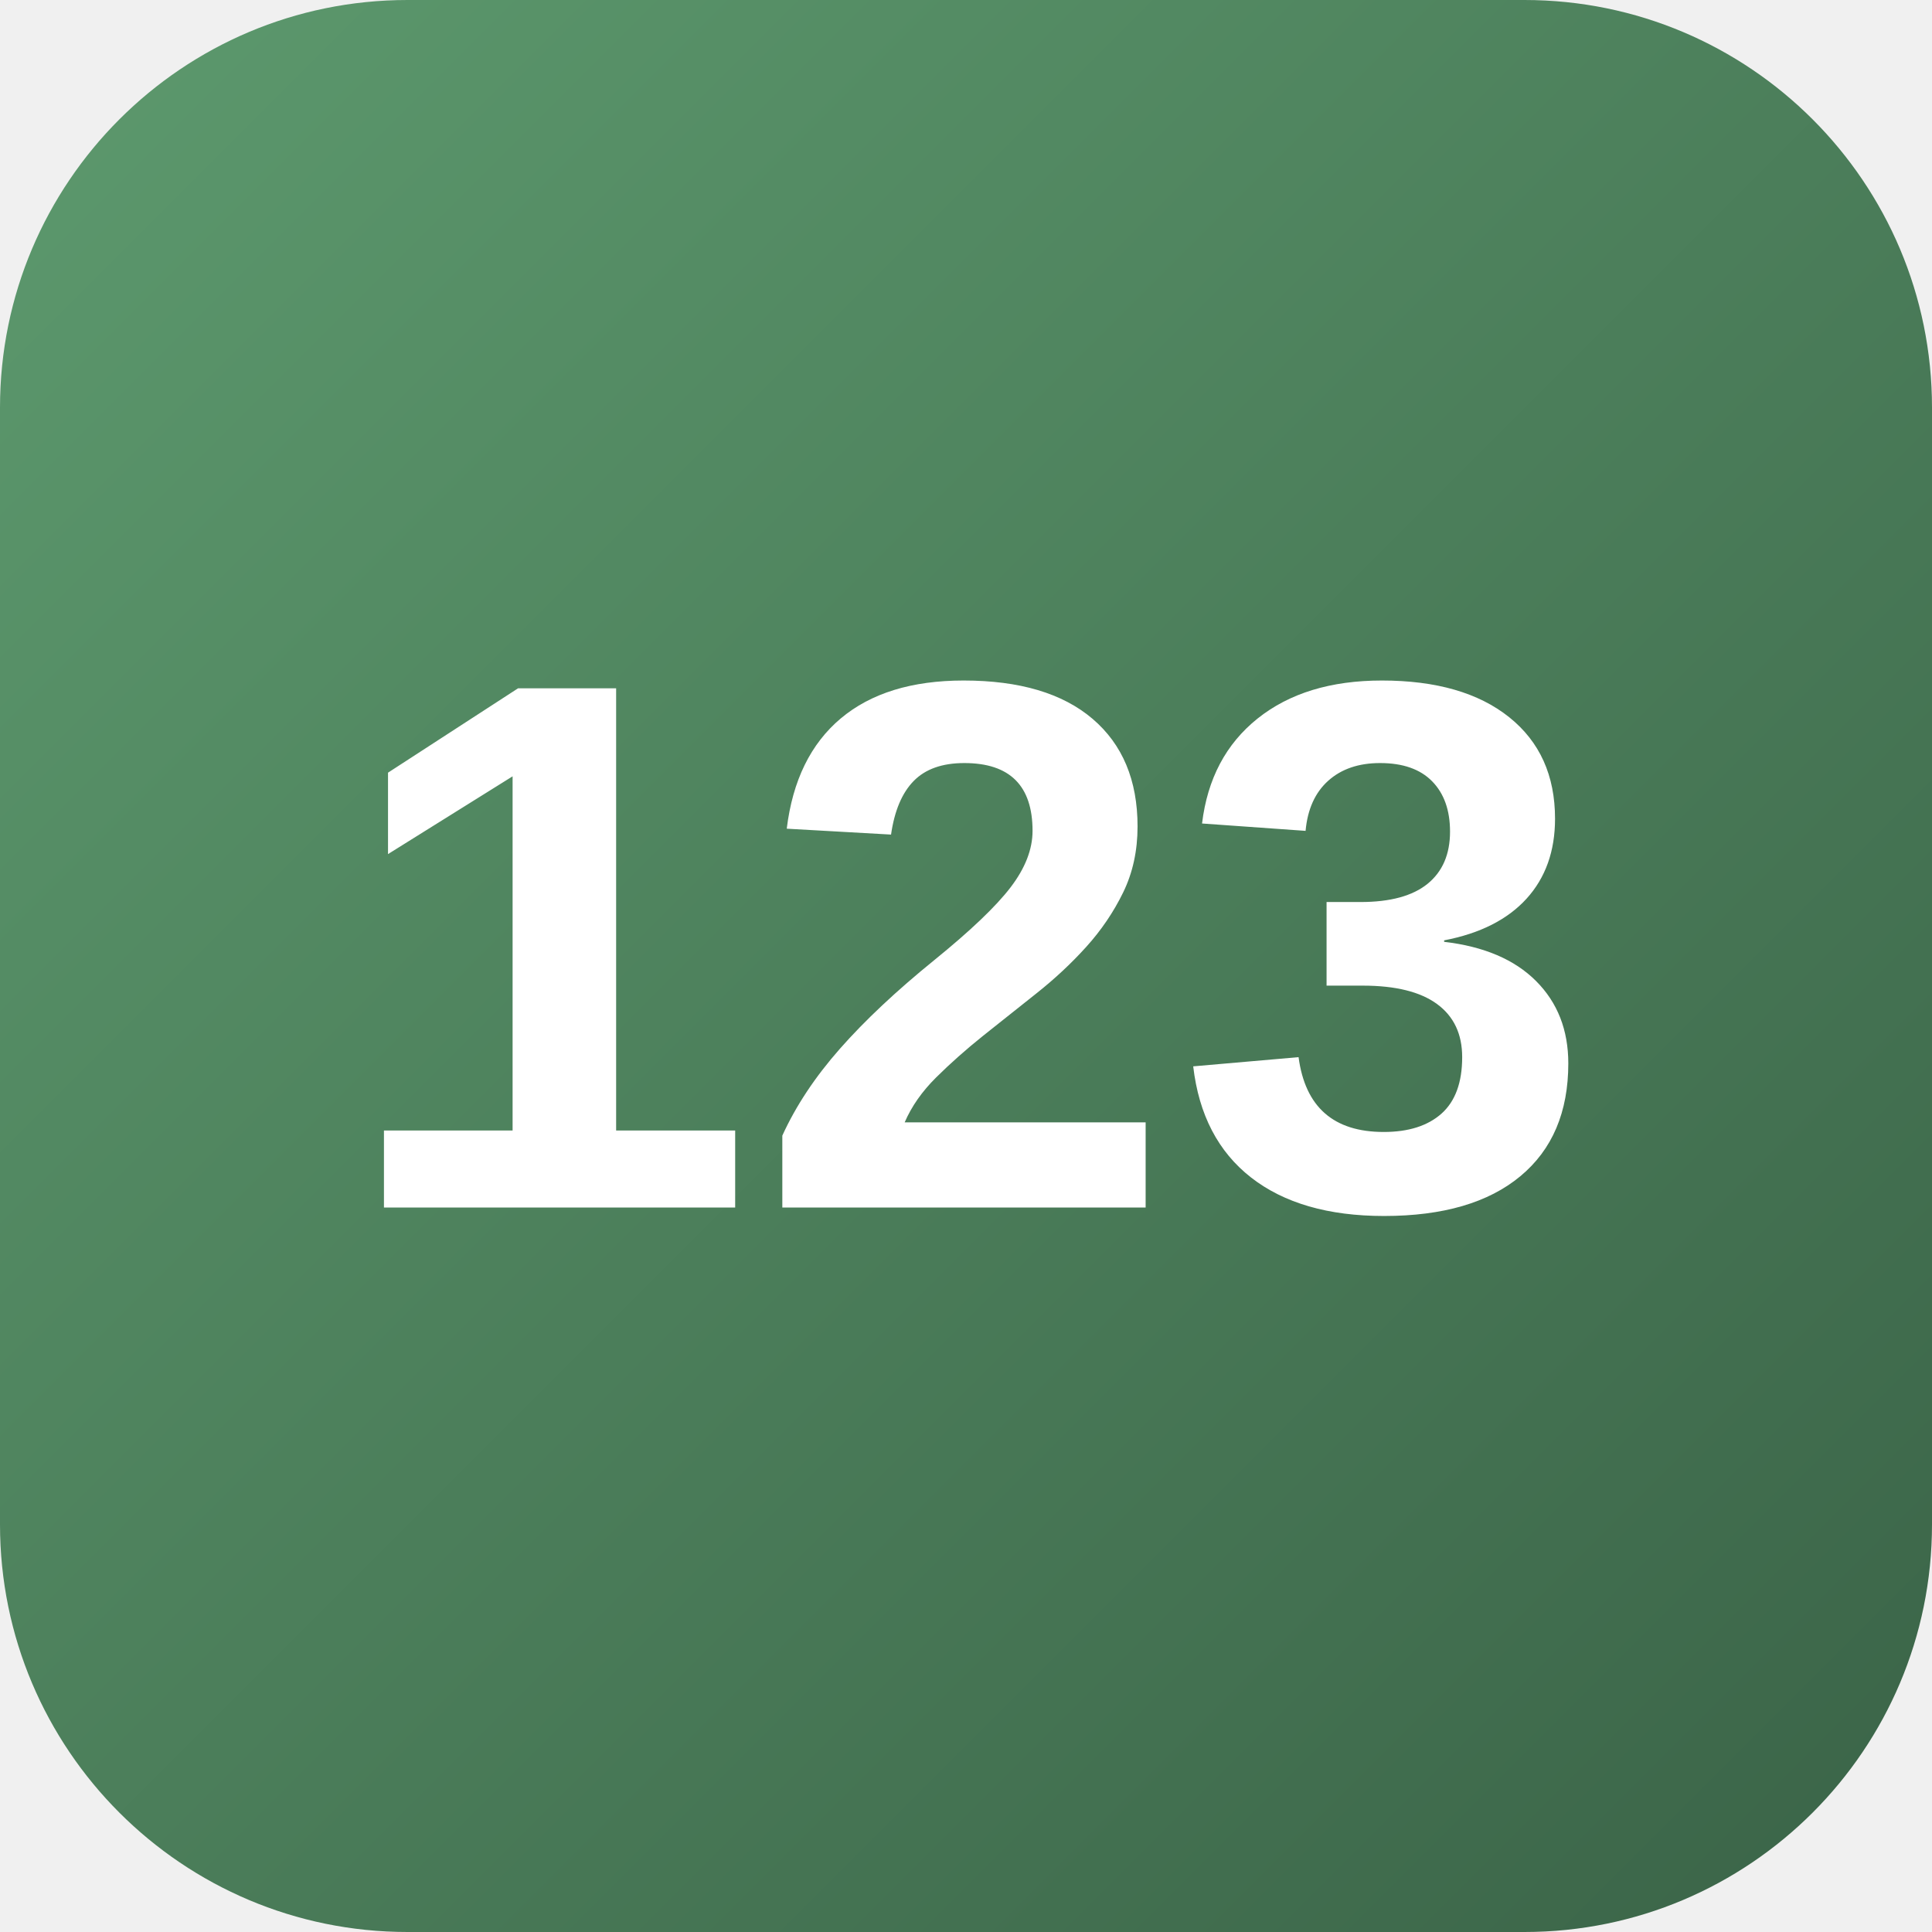
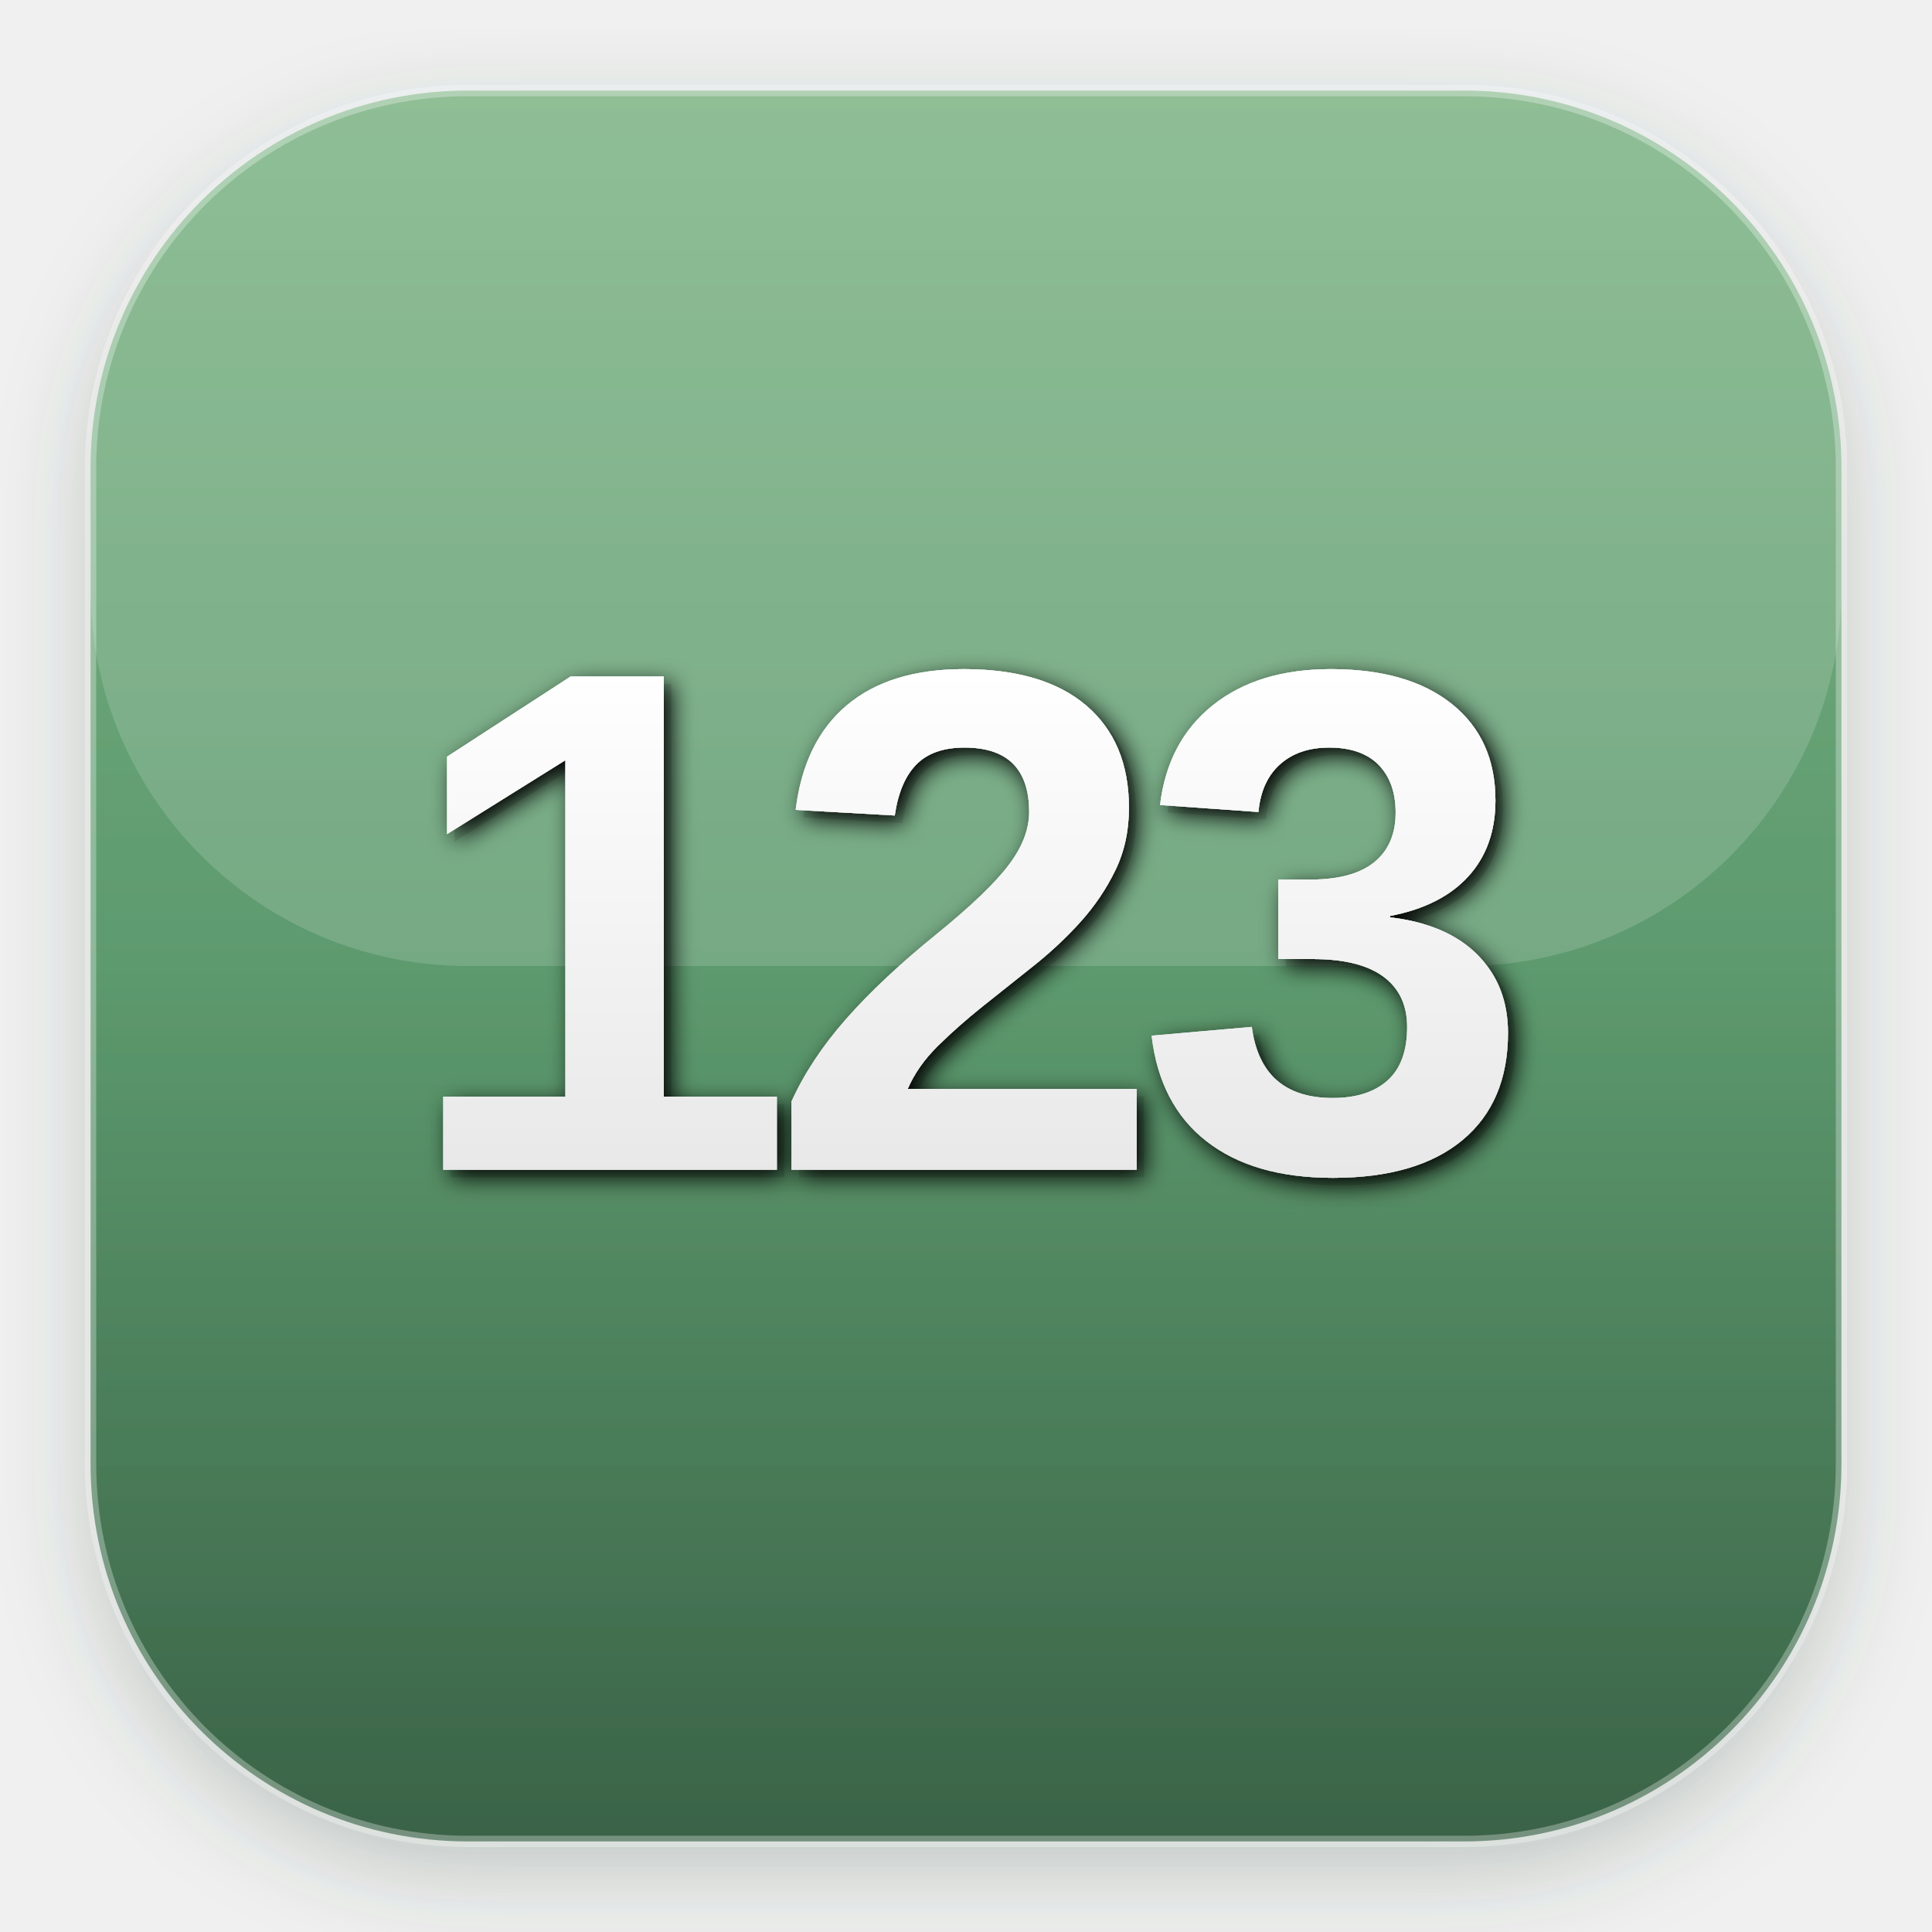
<svg xmlns="http://www.w3.org/2000/svg" viewBox="0 0 512 512">
  <defs>
-     <linearGradient id="bg" x1="0%" y1="0%" x2="100%" y2="100%">
-       <stop offset="0%" style="stop-color:#5D9A6E" />
+     <linearGradient id="clayBg" x1="0%" y1="0%" x2="0%" y2="100%">
+       <stop offset="0%" style="stop-color:#7BB383" />
+       <stop offset="50%" style="stop-color:#5D9A6E" />
      <stop offset="100%" style="stop-color:#3A6347" />
    </linearGradient>
+     <linearGradient id="numberHighlight" x1="0%" y1="0%" x2="0%" y2="100%">
+       <stop offset="0%" style="stop-color:#FFFFFF" />
+       <stop offset="100%" style="stop-color:#E8E8E8" />
+     </linearGradient>
+     <filter id="innerShadow" x="-20%" y="-20%" width="140%" height="140%">
+       <feGaussianBlur in="SourceAlpha" stdDeviation="3" result="blur" />
+       <feOffset dx="2" dy="2" result="offsetBlur" />
+       <feComposite in="SourceGraphic" in2="offsetBlur" operator="over" />
+     </filter>
+     <filter id="clayShadow" x="-20%" y="-20%" width="140%" height="140%">
+       <feDropShadow dx="0" dy="8" stdDeviation="12" flood-color="#2F4F39" flood-opacity="0.25" />
+     </filter>
  </defs>
-   <rect width="512" height="512" rx="108" fill="url(#bg)" />
-   <text x="256" y="320" font-family="SF Pro Display, -apple-system, Arial, sans-serif" font-size="200" font-weight="700" fill="white" text-anchor="middle">123</text>
+   <rect x="24" y="24" width="464" height="464" rx="100" fill="url(#clayBg)" filter="url(#clayShadow)" />
+   <rect x="24" y="24" width="464" height="232" rx="100" fill="rgba(255,255,255,0.15)" />
+   <rect x="24" y="24" width="464" height="464" rx="100" fill="none" stroke="rgba(255,255,255,0.3)" stroke-width="3" />
+   <text x="256" y="310" font-family="Arial Rounded MT Bold, Arial, sans-serif" font-size="190" font-weight="900" fill="url(#numberHighlight)" text-anchor="middle" filter="url(#innerShadow)" letter-spacing="-8">123</text>
+   <text x="258" y="312" font-family="Arial Rounded MT Bold, Arial, sans-serif" font-size="190" font-weight="900" fill="rgba(0,0,0,0.1)" text-anchor="middle" letter-spacing="-8">123</text>
+   <text x="256" y="310" font-family="Arial Rounded MT Bold, Arial, sans-serif" font-size="190" font-weight="900" fill="url(#numberHighlight)" text-anchor="middle" letter-spacing="-8">123</text>
</svg>
